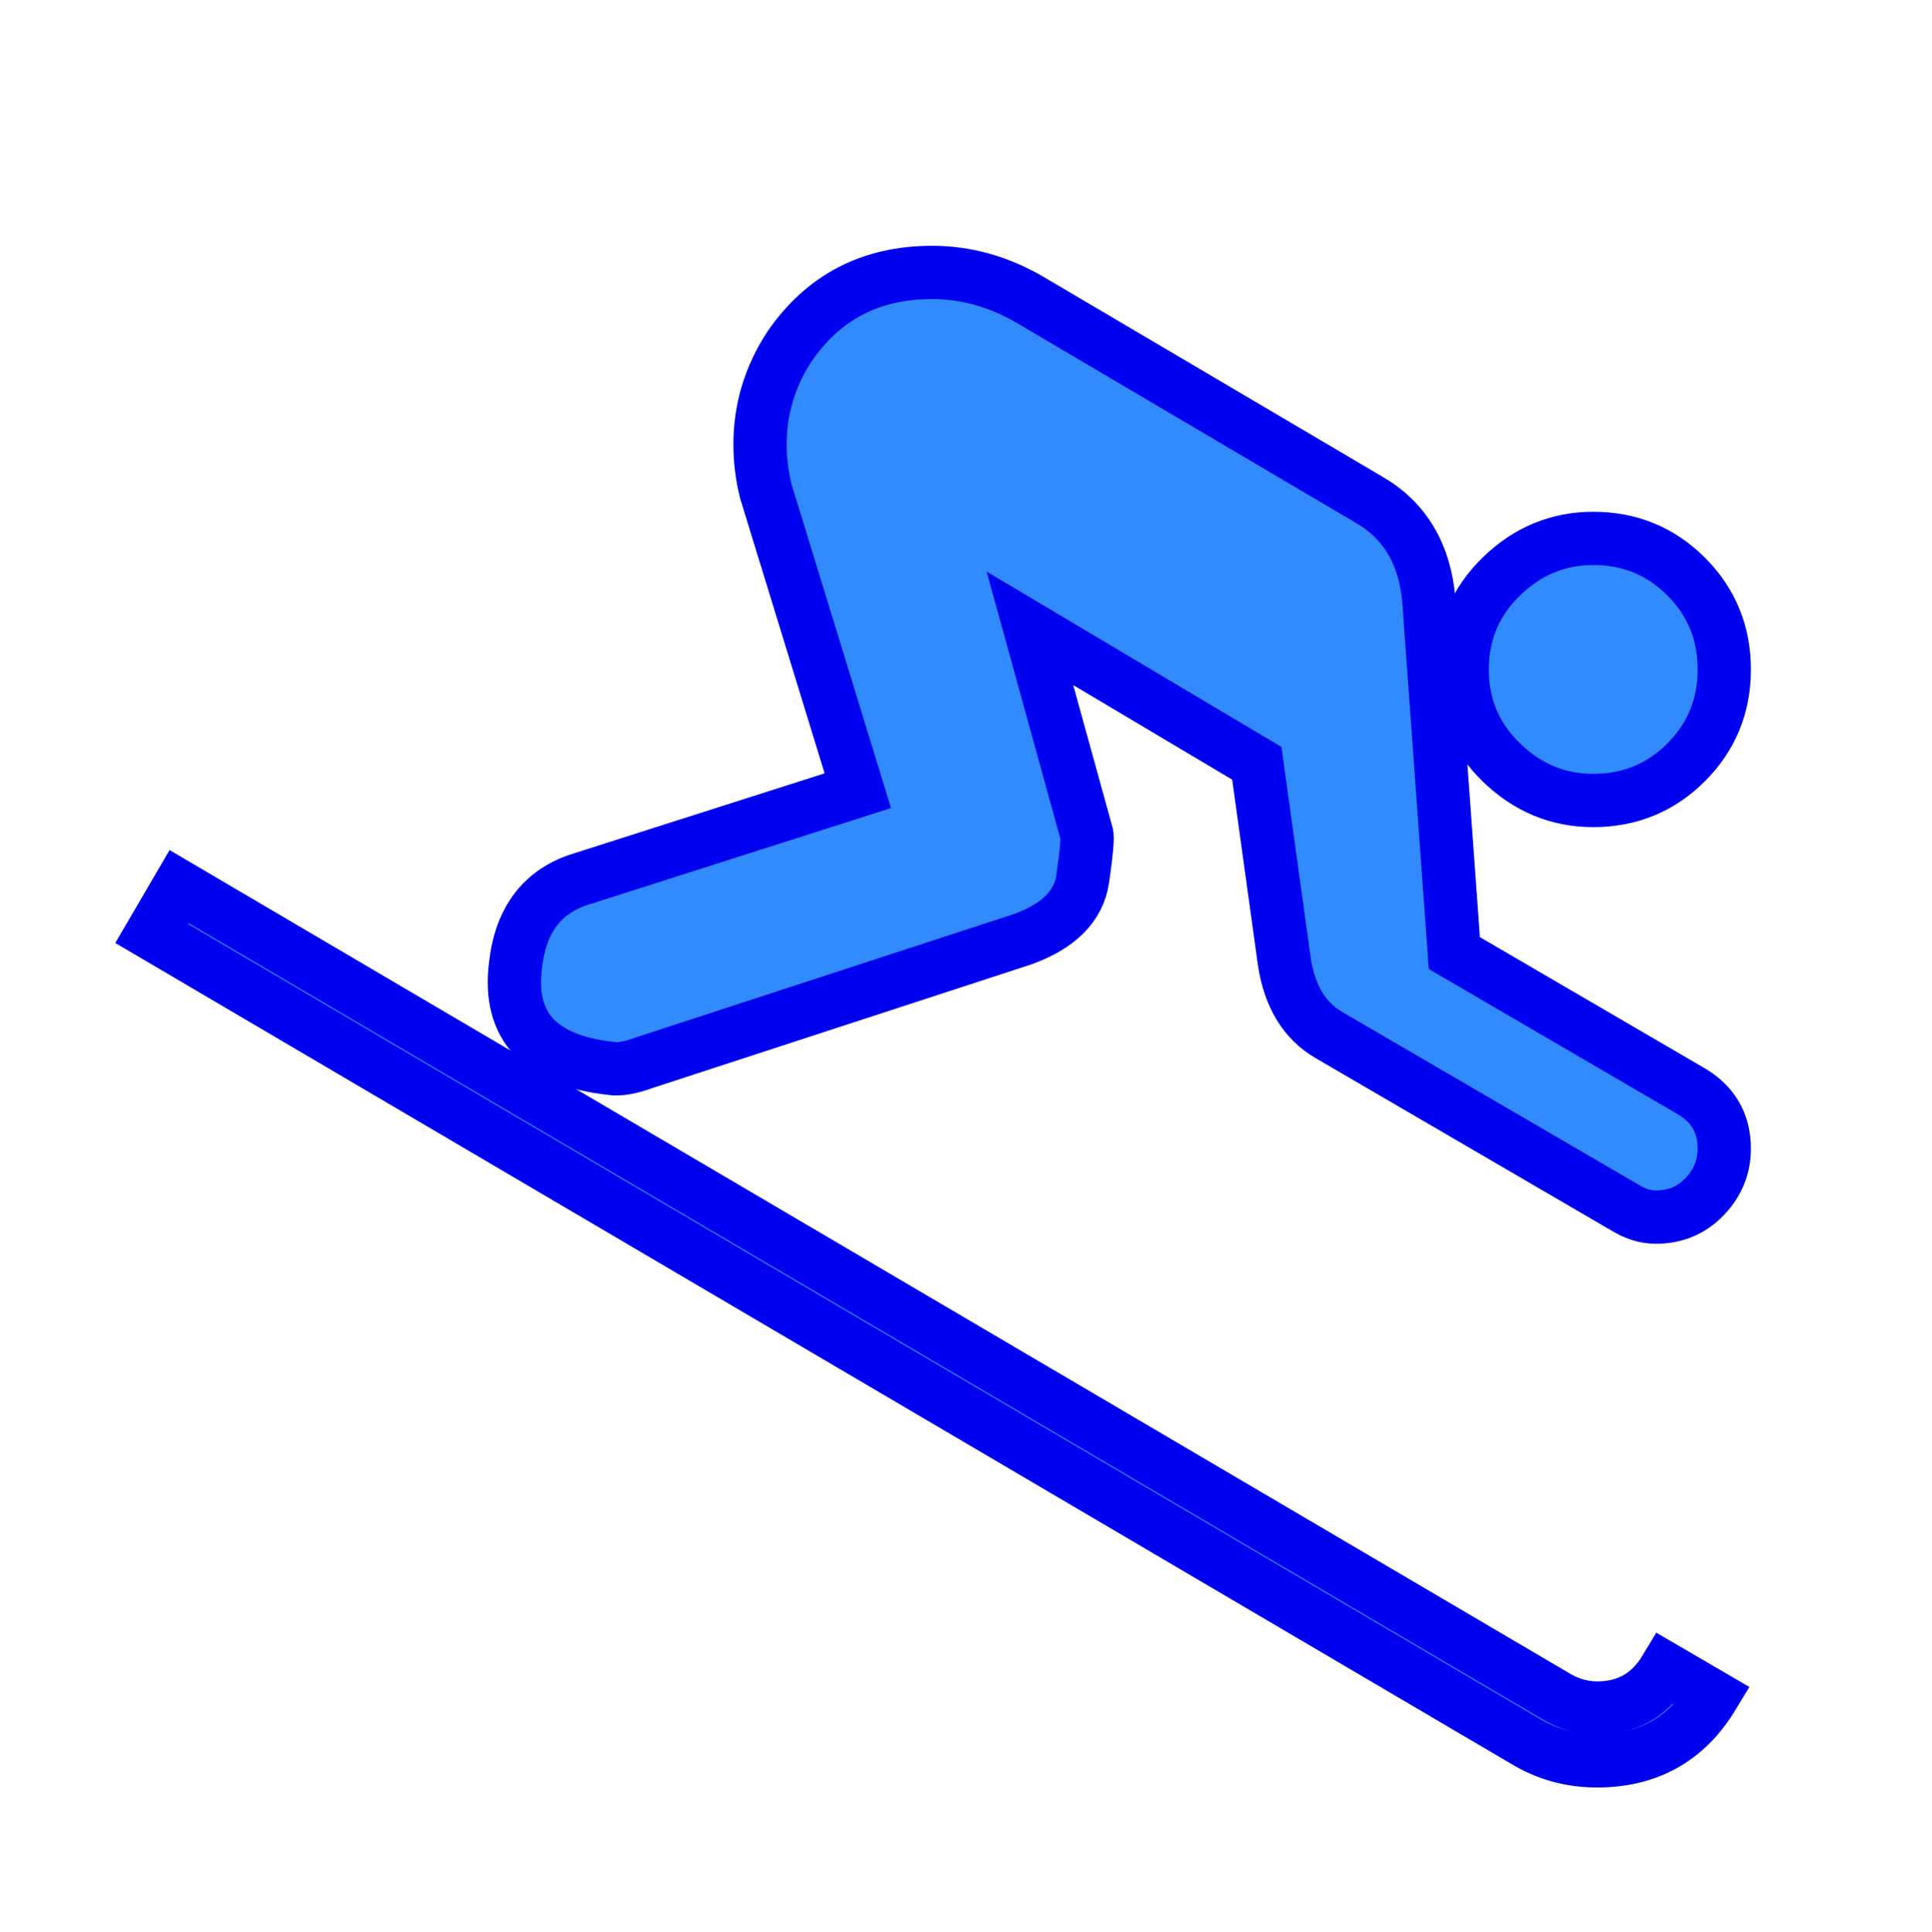
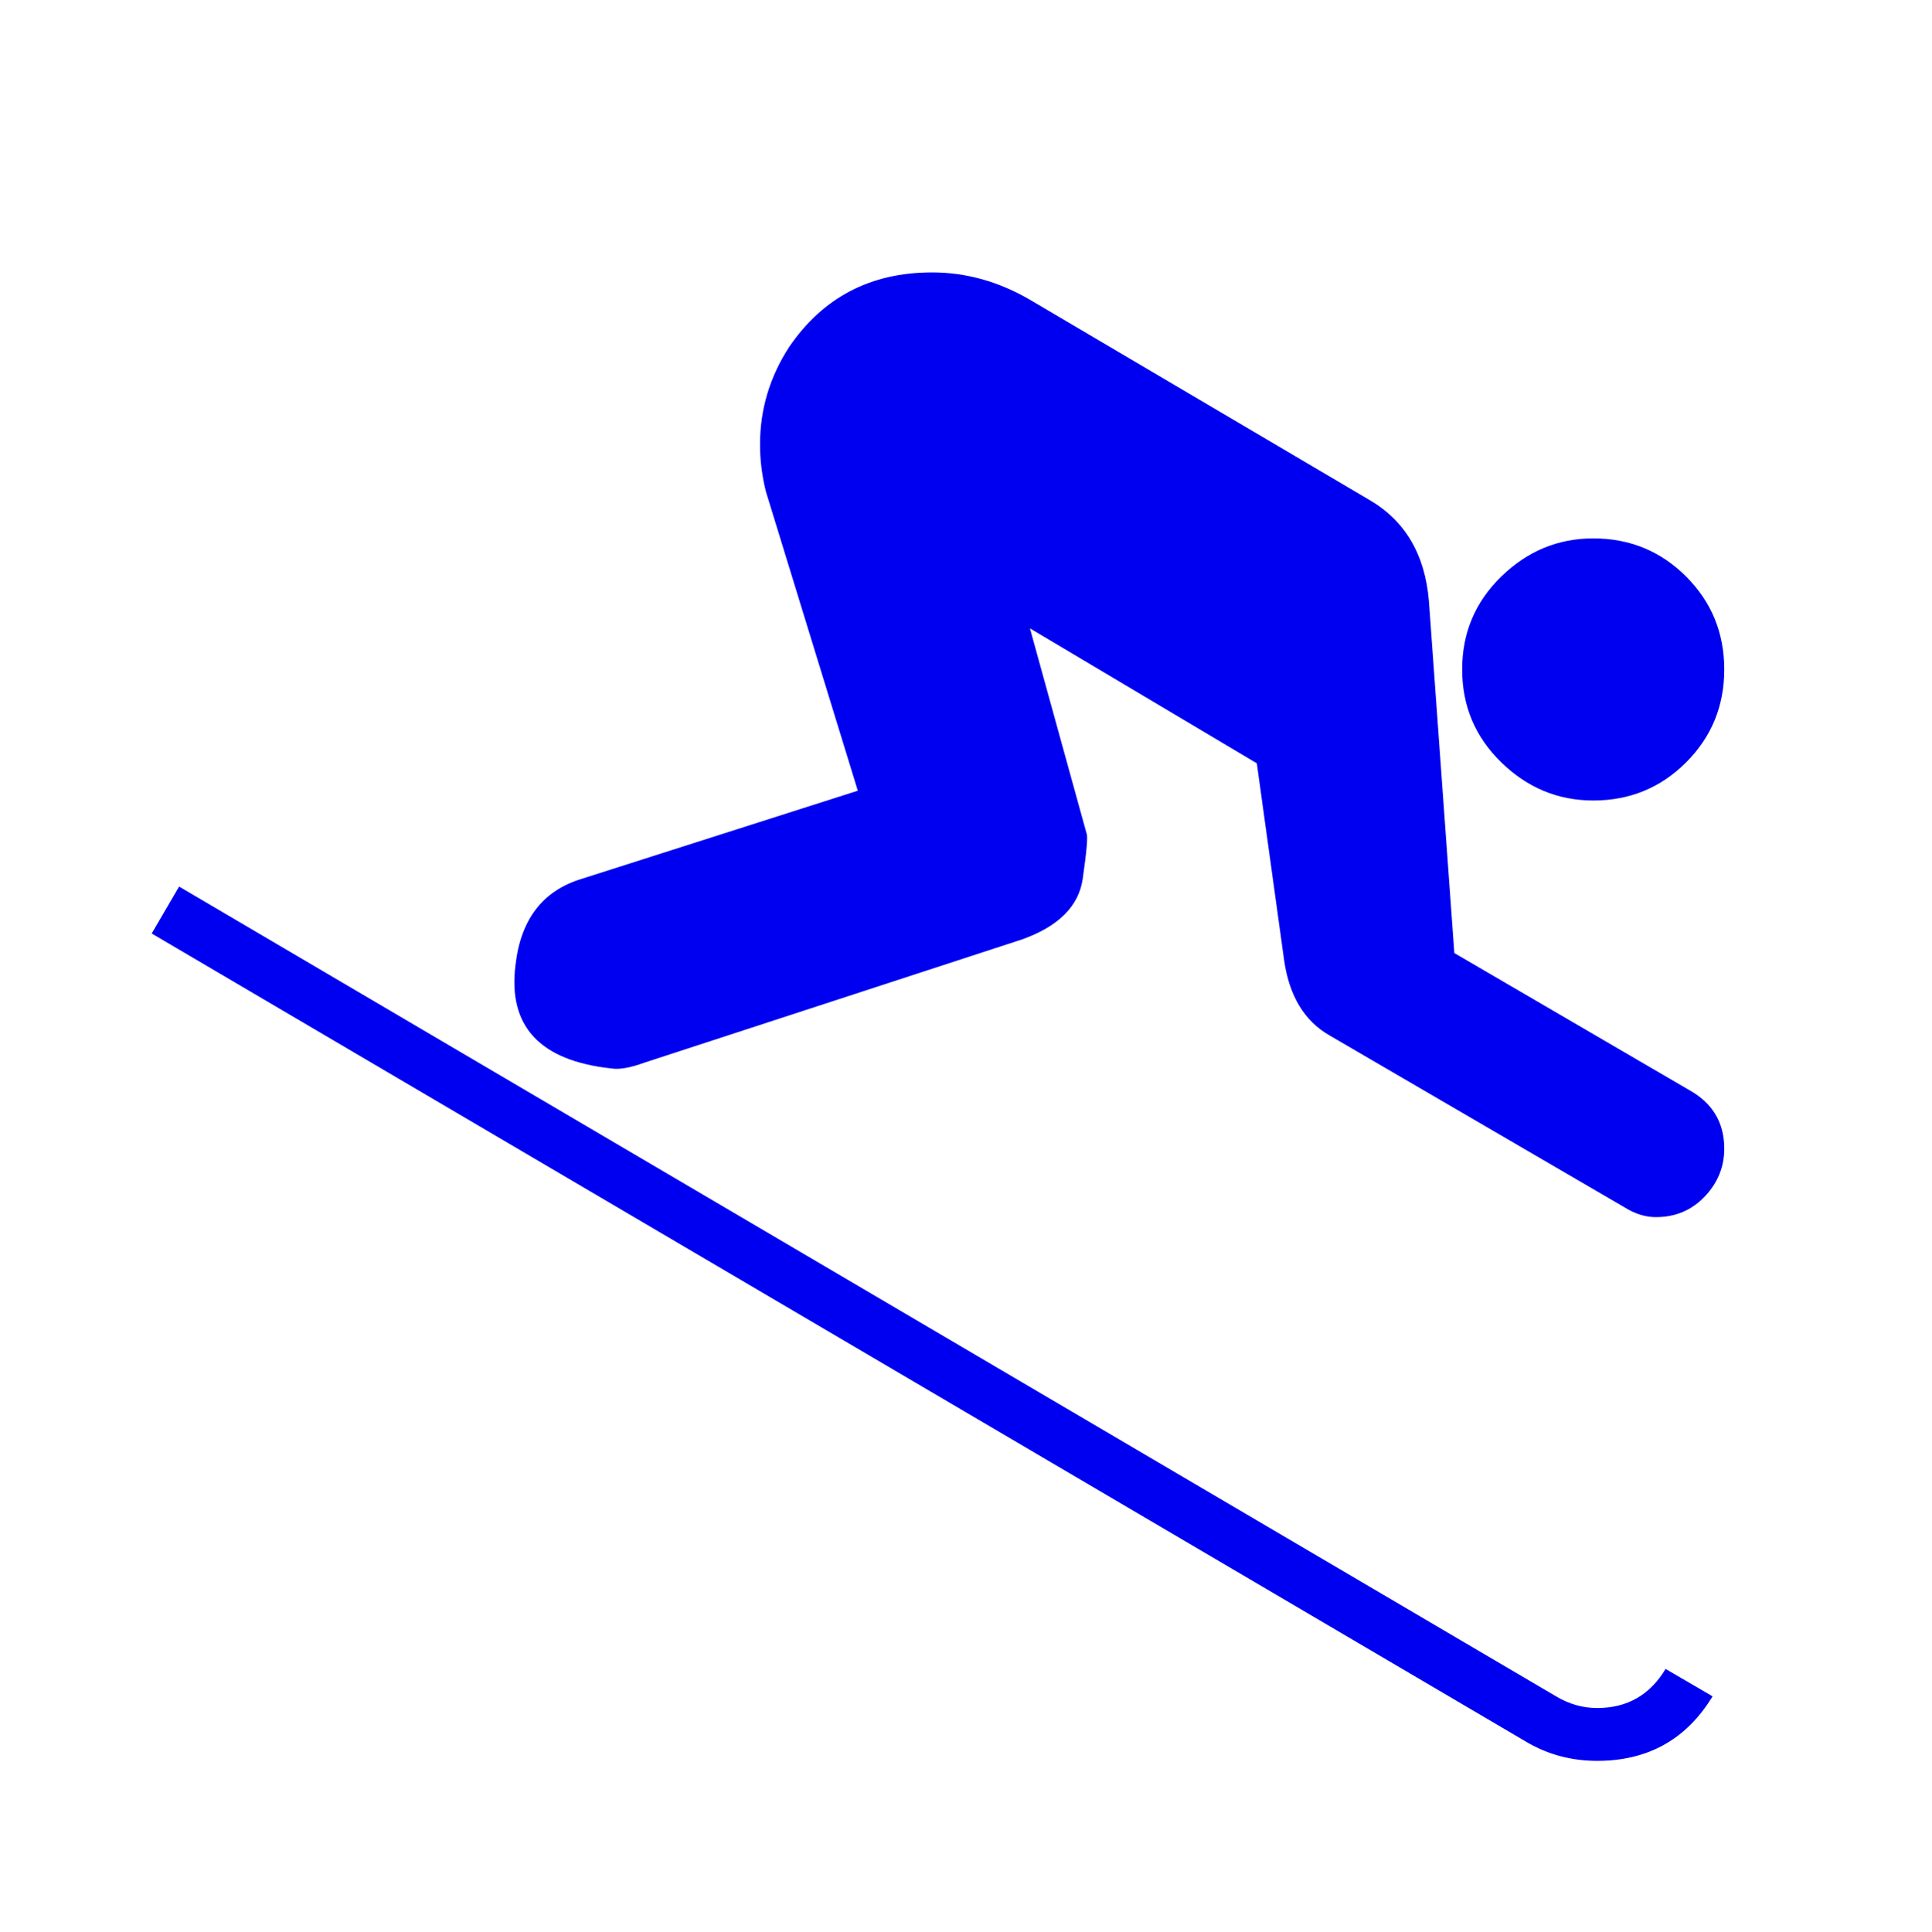
<svg xmlns="http://www.w3.org/2000/svg" enable-background="new 0 0 580 580" height="580" viewBox="0 0 580 580" width="580">
-   <path d="m478.497 240.411c10.959 0 20.257-3.818 27.895-11.455 7.637-7.637 11.455-16.935 11.455-27.895 0-10.971-3.818-20.275-11.455-27.913-7.638-7.637-16.936-11.455-27.895-11.455-10.577 0-19.783 3.818-27.617 11.455-7.834 7.637-11.751 16.941-11.751 27.913 0 10.959 3.917 20.258 11.751 27.895 7.834 7.637 17.04 11.455 27.617 11.455z" fill="rgba(49,139,255,1.0)" fill-opacity="1" stroke="rgba(0,0,240,1.0)" stroke-opacity="1" stroke-width="16.0" />
-   <path d="m479.662 512.974c-4.303 0-8.414-1.171-12.334-3.514l-413.541-243.198-8.229 14.091 413.56 243.198c6.262 3.525 13.109 5.288 20.544 5.288 15.273 0 26.83-6.46 34.671-19.379l-14.108-8.229c-4.698 7.829-11.552 11.743-20.563 11.743z" fill="rgba(49,139,255,1.0)" fill-opacity="1" stroke="rgba(0,0,240,1.0)" stroke-opacity="1" stroke-width="16.0" />
-   <path d="m507.288 327.357l-70.508-41.125-7.637-105.734c-1.172-14.102-7.236-24.285-18.195-30.547l-101.629-59.93c-9.406-5.474-19.2-8.21-29.382-8.211-18.405 0-32.699 7.44-42.881 22.319-5.869 9.012-8.803 18.8-8.802 29.365 0 4.697.585 9.4 1.757 14.108l27.607 89.868-82.823 26.442c-11.749 3.526-18.405 12.143-19.971 25.851-2.354 18.406 7.236 28.779 28.773 31.121 2.354.395 5.683-.19 9.985-1.756l113.388-37.002c10.959-3.92 17.027-9.991 18.205-18.214 1.177-8.222 1.568-12.728 1.175-13.517l-17.031-61.687 68.141 40.533 8.229 59.339c1.565 10.577 6.065 18.017 13.499 22.319l88.703 51.701c3.131 1.96 6.262 2.94 9.394 2.939 5.88.001 10.777-2.059 14.691-6.176 3.914-4.117 5.871-8.912 5.871-14.386 0-7.838-3.52-13.711-10.559-17.62z" fill="rgba(49,139,255,1.0)" fill-opacity="1" stroke="rgba(0,0,240,1.0)" stroke-opacity="1" stroke-width="16.0" />
+   <path d="m478.497 240.411c10.959 0 20.257-3.818 27.895-11.455 7.637-7.637 11.455-16.935 11.455-27.895 0-10.971-3.818-20.275-11.455-27.913-7.638-7.637-16.936-11.455-27.895-11.455-10.577 0-19.783 3.818-27.617 11.455-7.834 7.637-11.751 16.941-11.751 27.913 0 10.959 3.917 20.258 11.751 27.895 7.834 7.637 17.04 11.455 27.617 11.455z" fill="rgba(0,0,240,1.0)" fill-opacity="1" stroke="rgba(35,35,35,1.0)" stroke-opacity="1" stroke-width="0.0" />
+   <path d="m479.662 512.974c-4.303 0-8.414-1.171-12.334-3.514l-413.541-243.198-8.229 14.091 413.56 243.198c6.262 3.525 13.109 5.288 20.544 5.288 15.273 0 26.83-6.46 34.671-19.379l-14.108-8.229c-4.698 7.829-11.552 11.743-20.563 11.743z" fill="rgba(0,0,240,1.0)" fill-opacity="1" stroke="rgba(35,35,35,1.0)" stroke-opacity="1" stroke-width="0.0" />
+   <path d="m507.288 327.357l-70.508-41.125-7.637-105.734c-1.172-14.102-7.236-24.285-18.195-30.547l-101.629-59.93c-9.406-5.474-19.2-8.21-29.382-8.211-18.405 0-32.699 7.44-42.881 22.319-5.869 9.012-8.803 18.8-8.802 29.365 0 4.697.585 9.4 1.757 14.108l27.607 89.868-82.823 26.442c-11.749 3.526-18.405 12.143-19.971 25.851-2.354 18.406 7.236 28.779 28.773 31.121 2.354.395 5.683-.19 9.985-1.756l113.388-37.002c10.959-3.92 17.027-9.991 18.205-18.214 1.177-8.222 1.568-12.728 1.175-13.517l-17.031-61.687 68.141 40.533 8.229 59.339c1.565 10.577 6.065 18.017 13.499 22.319l88.703 51.701c3.131 1.96 6.262 2.94 9.394 2.939 5.88.001 10.777-2.059 14.691-6.176 3.914-4.117 5.871-8.912 5.871-14.386 0-7.838-3.52-13.711-10.559-17.62z" fill="rgba(0,0,240,1.0)" fill-opacity="1" stroke="rgba(35,35,35,1.0)" stroke-opacity="1" stroke-width="0.0" />
</svg>
